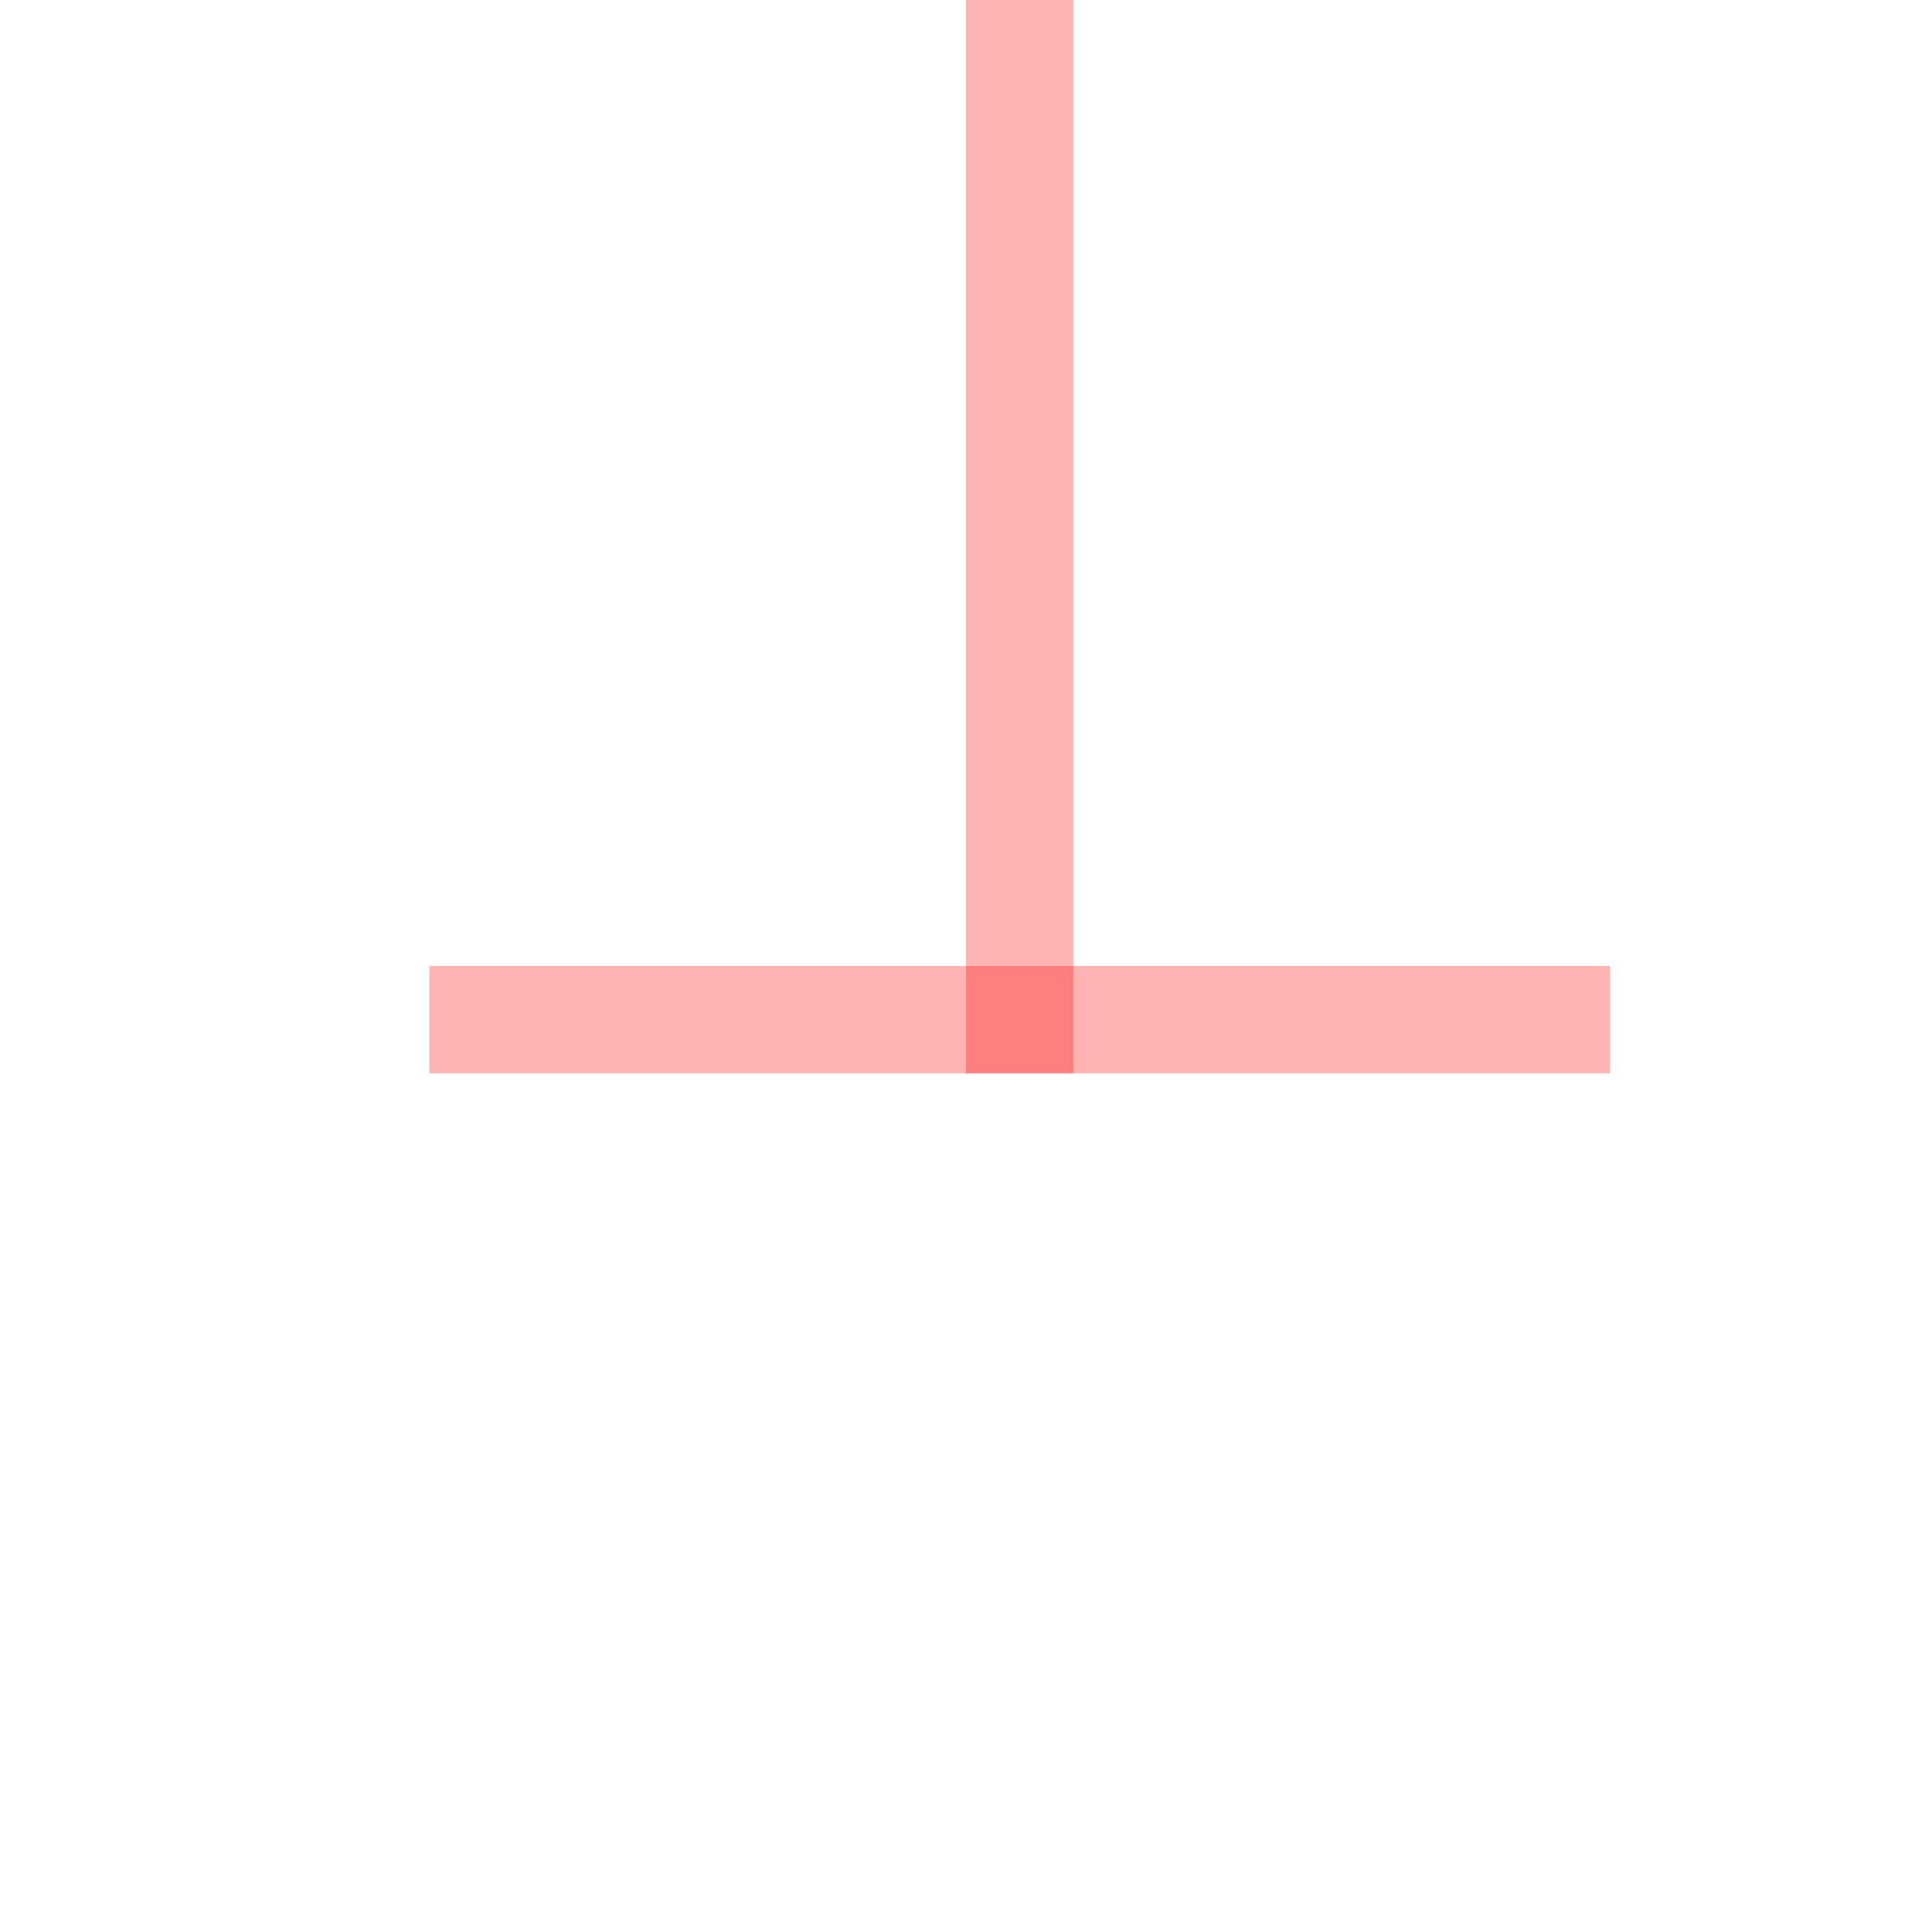
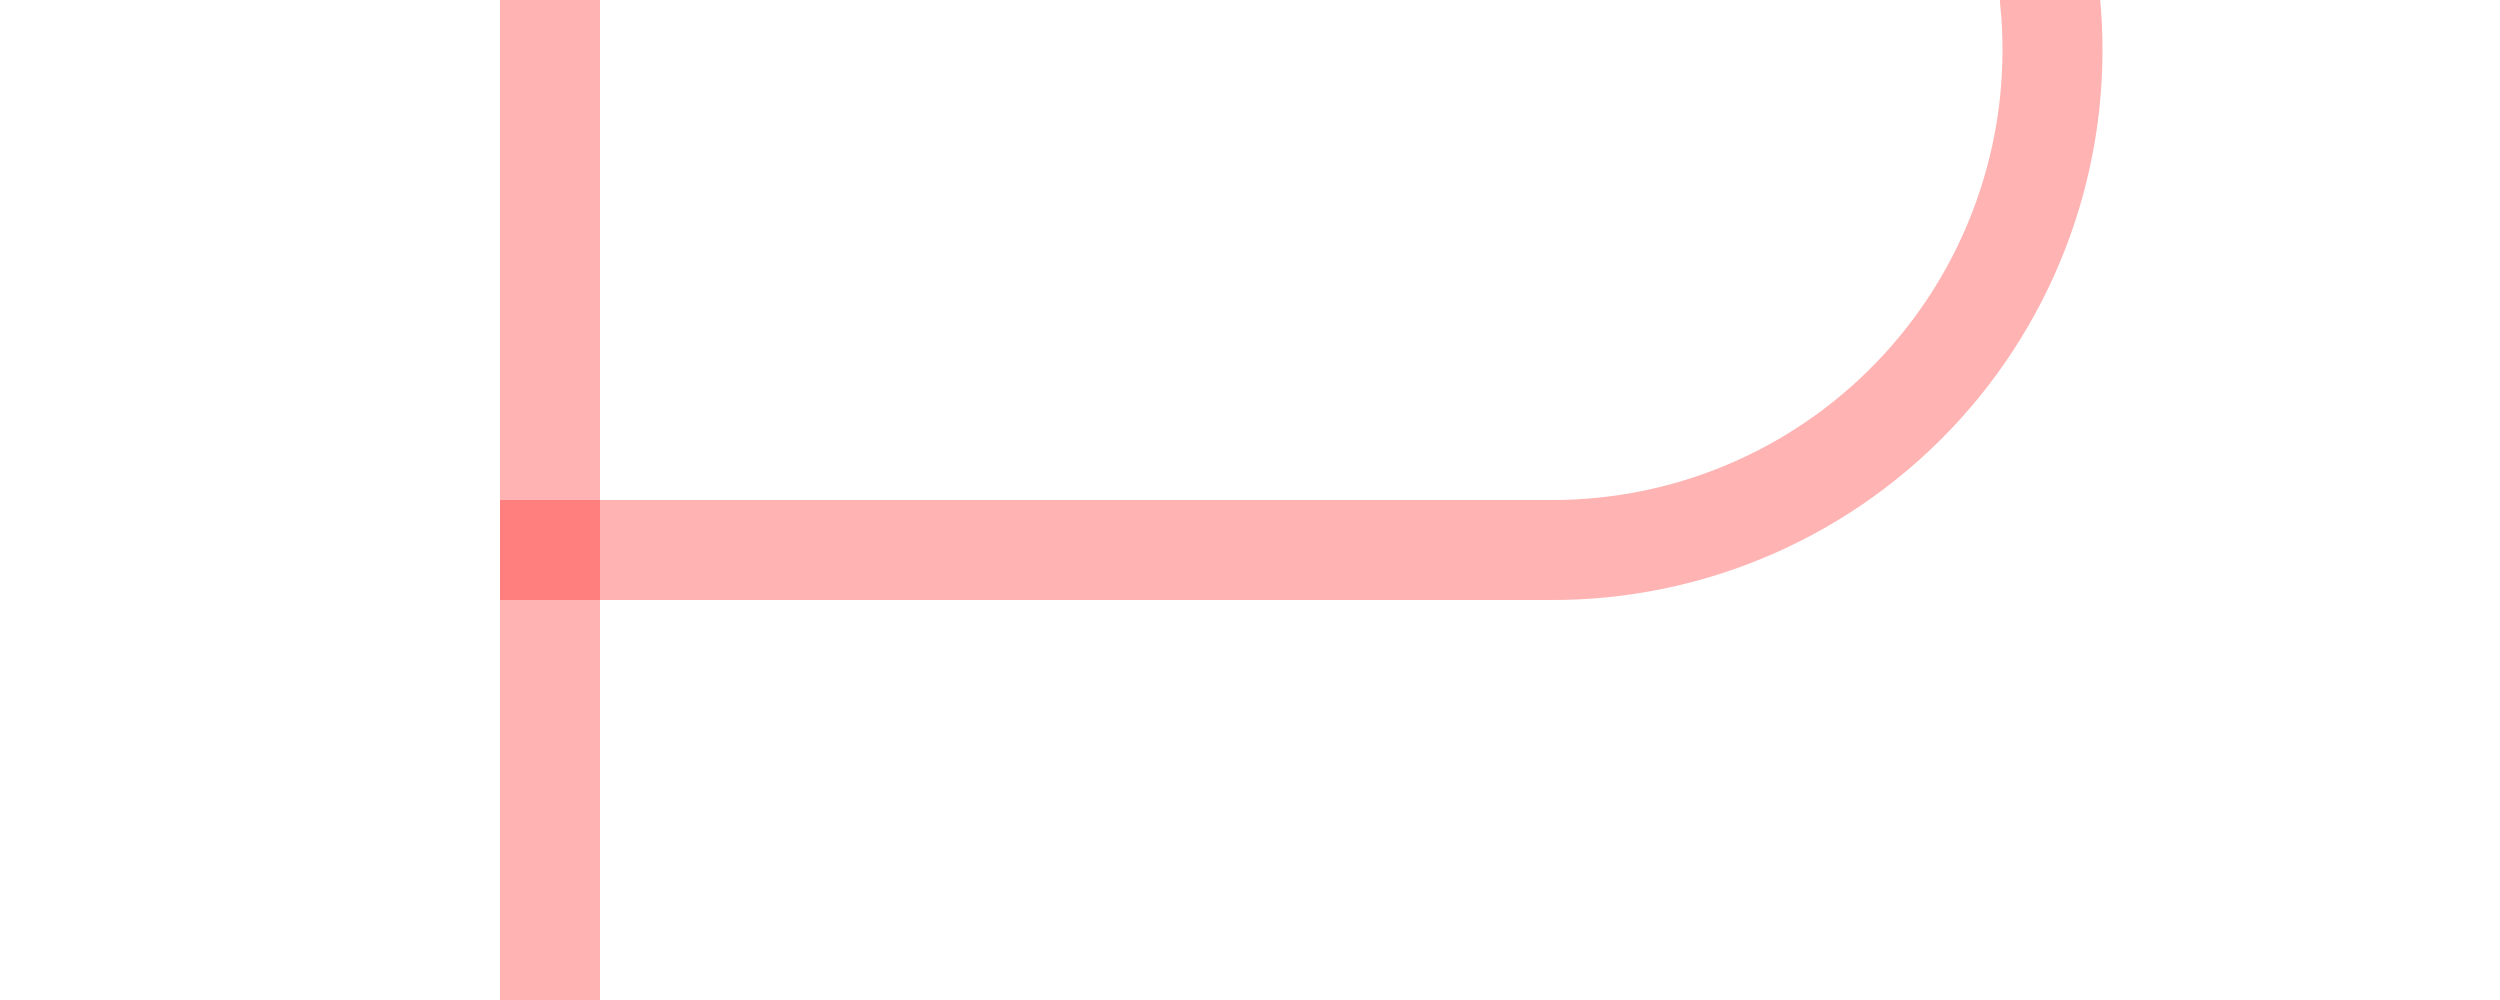
- <svg xmlns="http://www.w3.org/2000/svg" version="1.1" width="18px" height="18px" preserveAspectRatio="xMinYMid meet" viewBox="592 421  18 16">
-   <path d="M 848 361.5  L 606 361.5  A 5 5 0 0 0 601.5 366.5 L 601.5 430  " stroke-width="1" stroke="#ff0000" fill="none" stroke-opacity="0.298" />
-   <path d="M 607 429  L 596 429  L 596 430  L 607 430  L 607 429  Z " fill-rule="nonzero" fill="#ff0000" stroke="none" fill-opacity="0.298" />
+ <svg xmlns="http://www.w3.org/2000/svg" version="1.1" width="25px" height="10px" preserveAspectRatio="xMinYMid meet" viewBox="680 412  25 8">
+   <path d="M 848 361.5  L 705 361.5  A 5 5 0 0 0 700.5 366.5 L 700.5 411  A 5 5 0 0 1 695.5 416.5 L 685 416.5  " stroke-width="1" stroke="#ff0000" fill="none" stroke-opacity="0.298" />
+   <path d="M 686 422  L 686 411  L 685 411  L 685 422  L 686 422  Z " fill-rule="nonzero" fill="#ff0000" stroke="none" fill-opacity="0.298" />
</svg>
